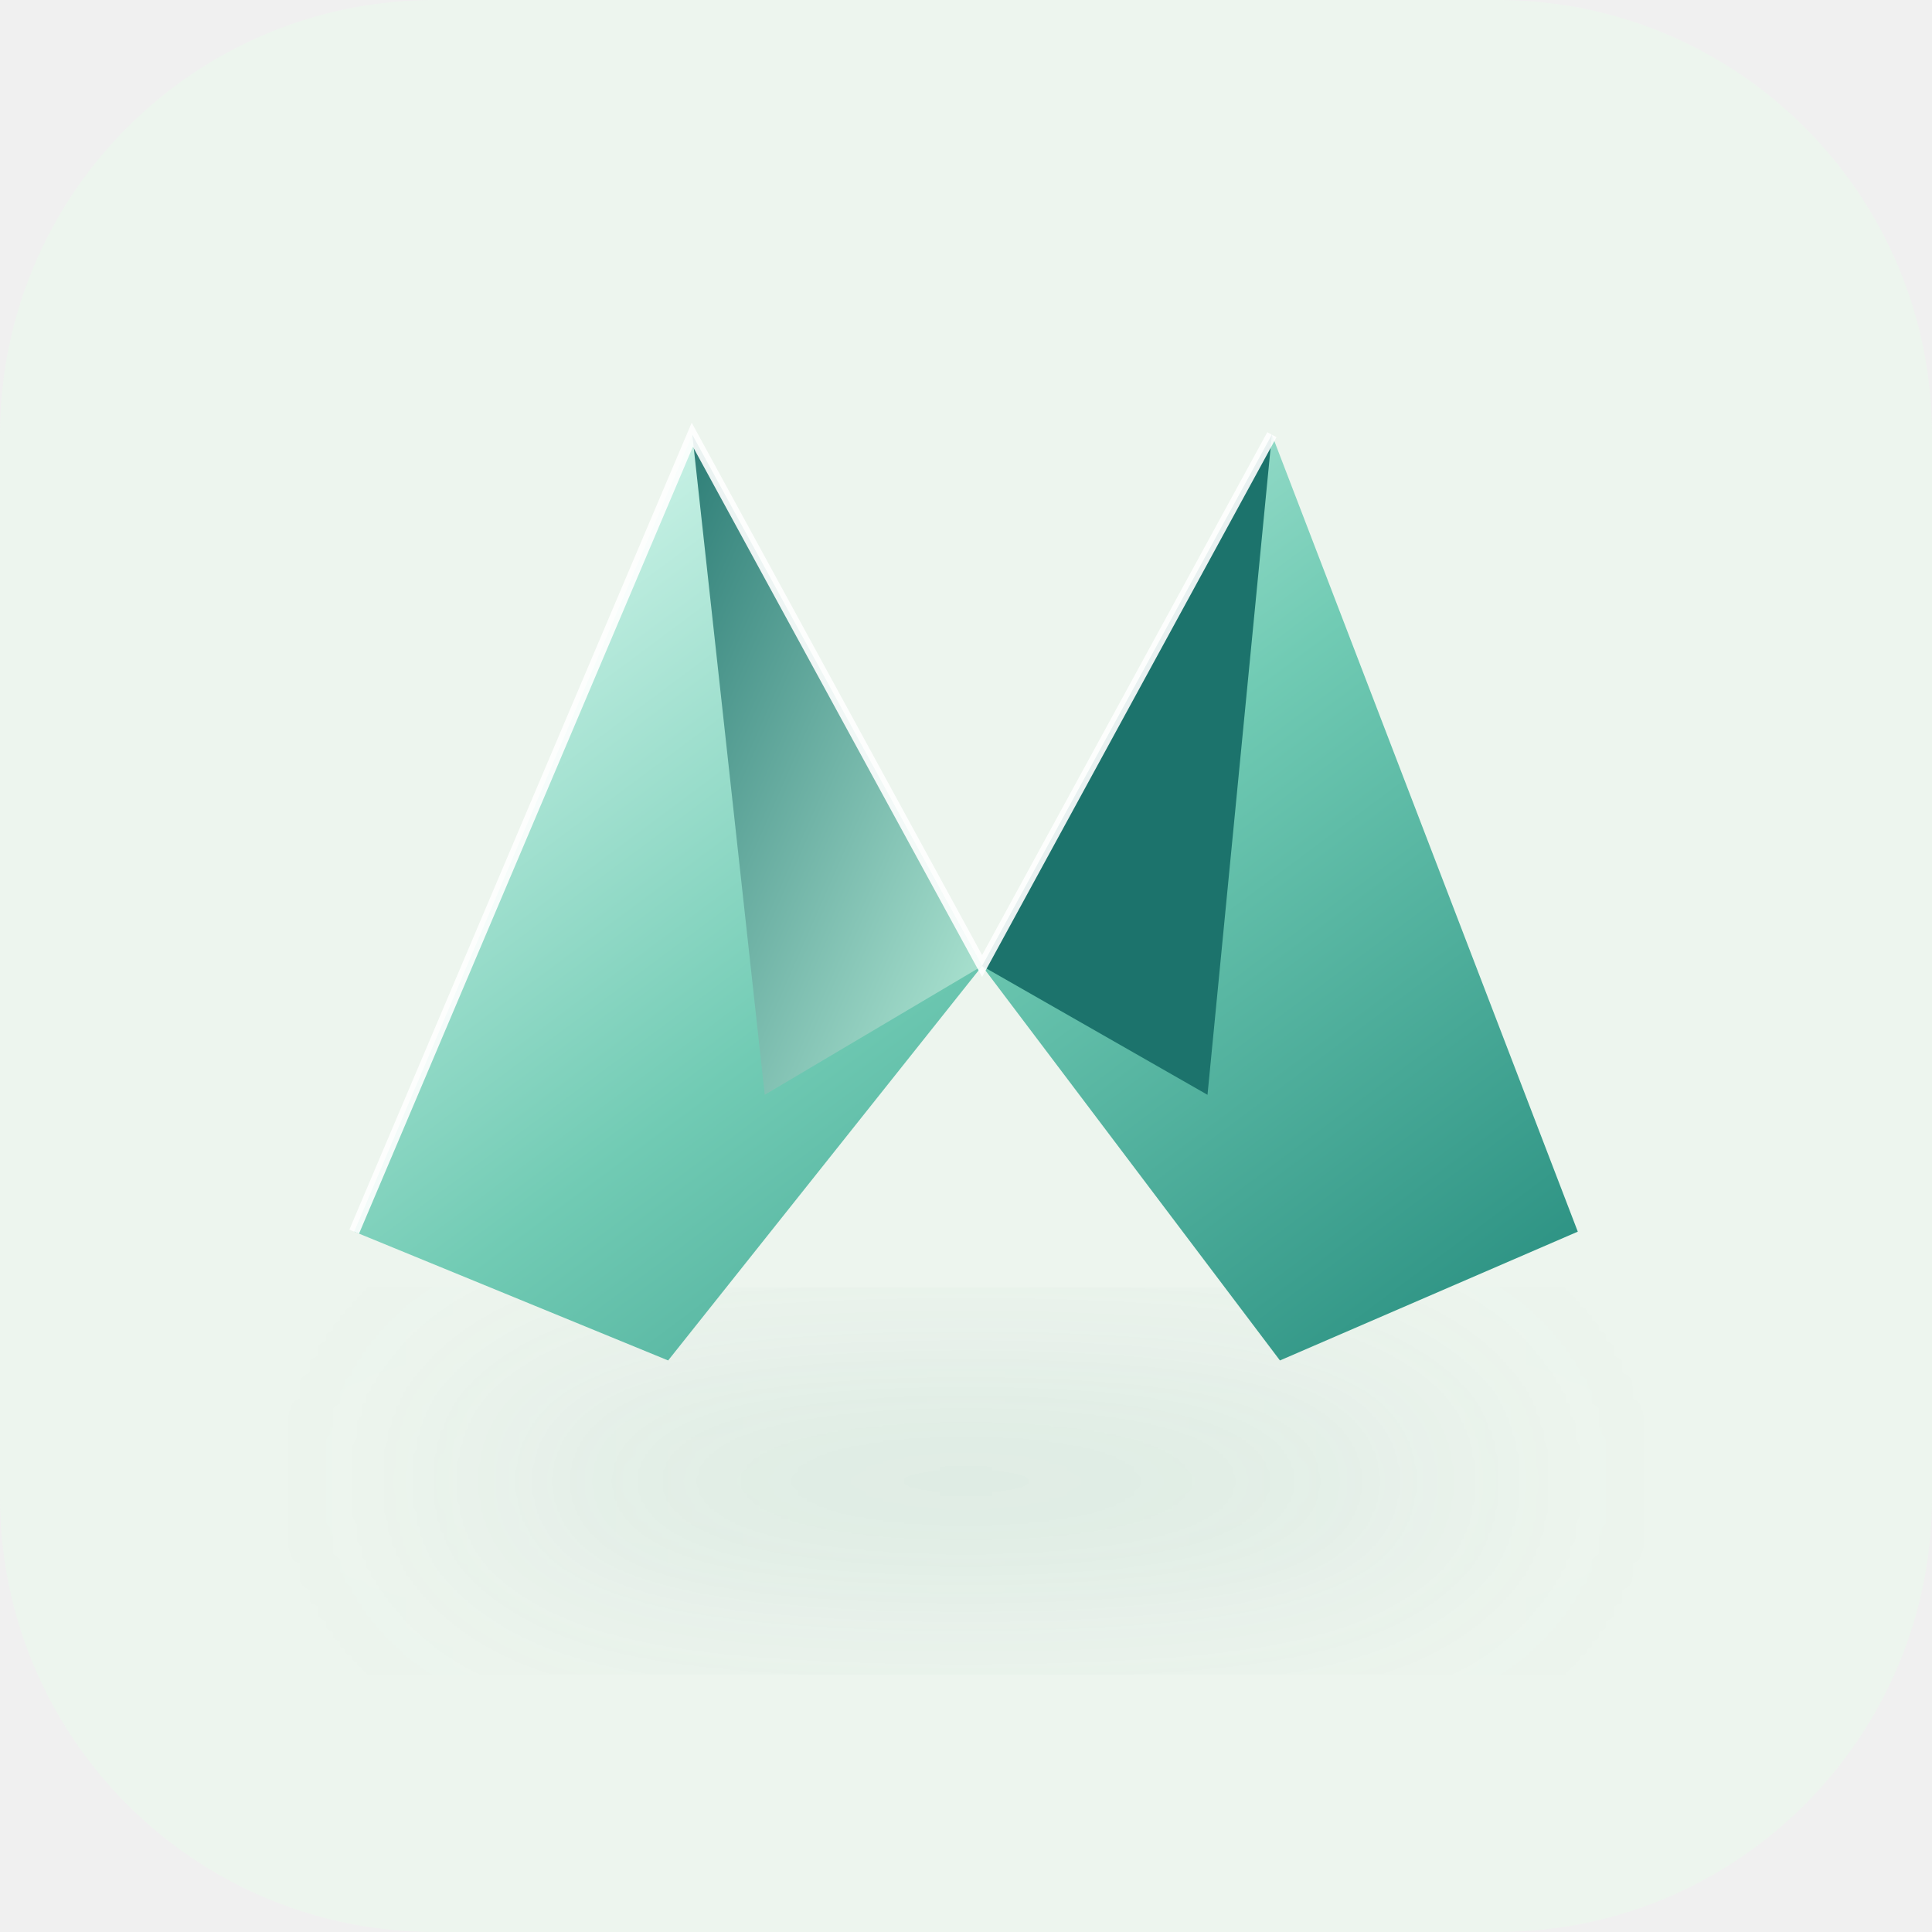
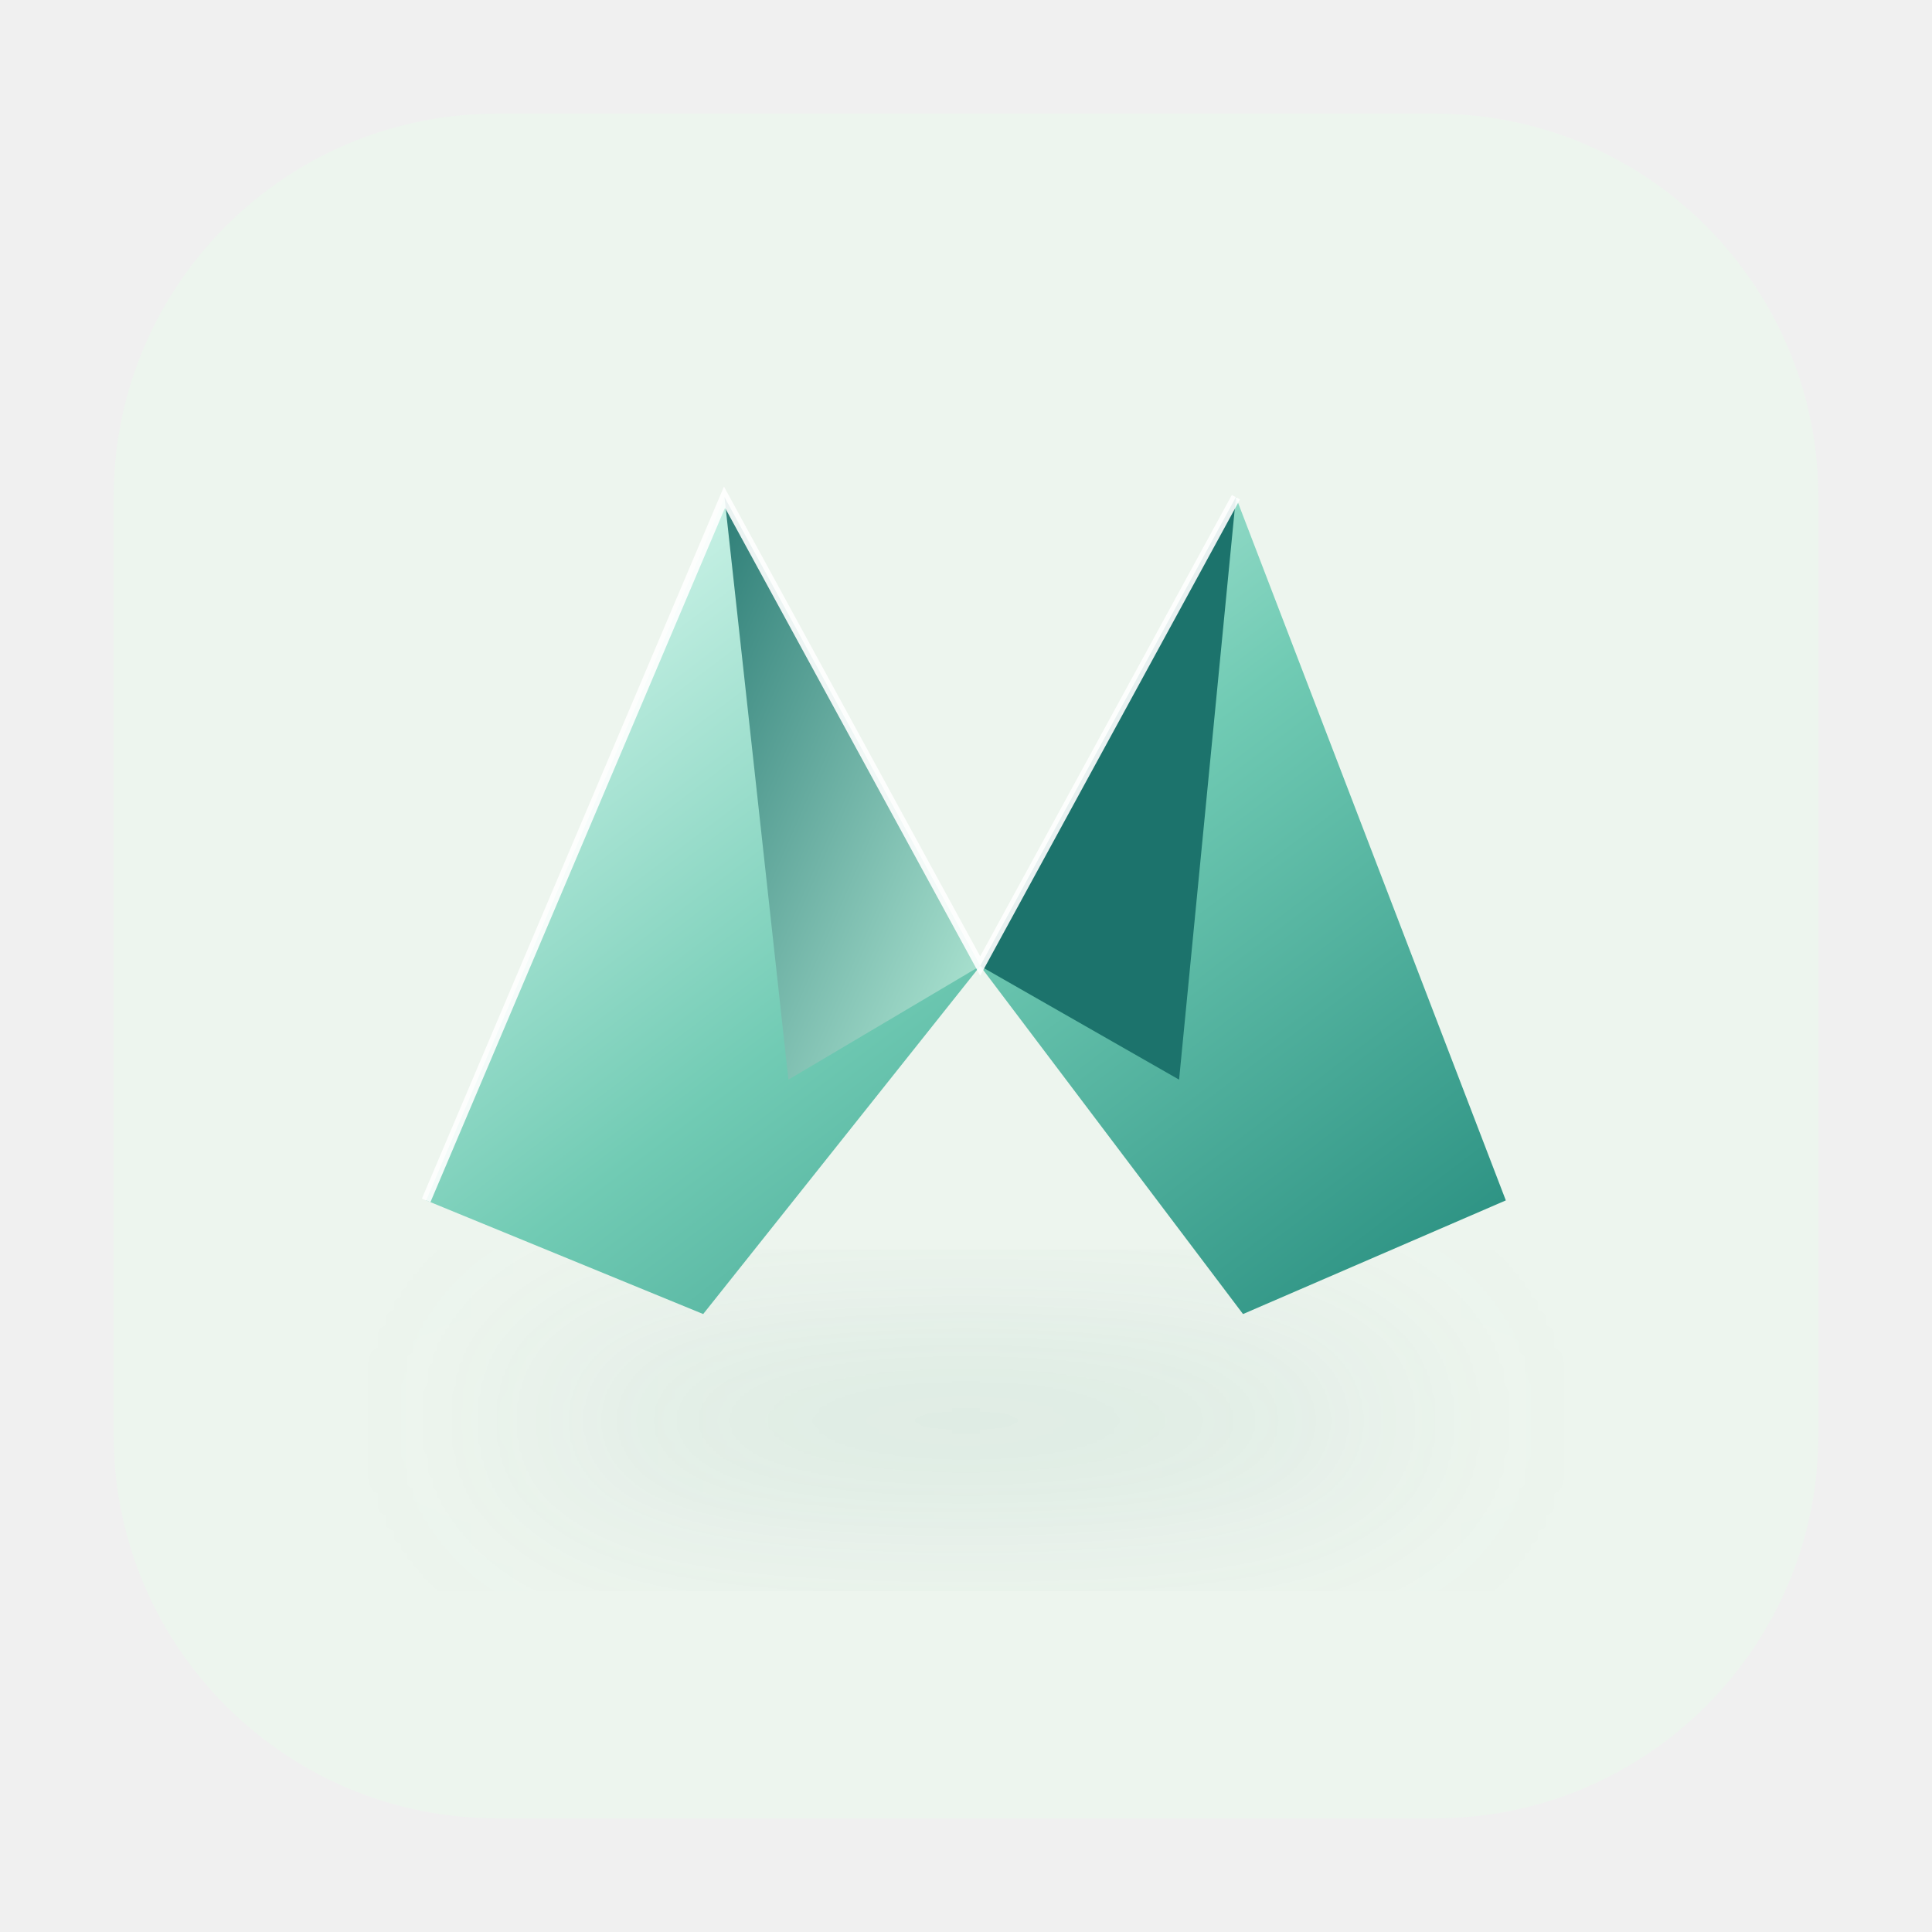
- <svg xmlns="http://www.w3.org/2000/svg" width="1024" height="1024" viewBox="70 25 240 240" role="img" aria-label="Vela Folded light app icon">
+ <svg xmlns="http://www.w3.org/2000/svg" width="1024" height="1024" viewBox="54 9 272 272" role="img" aria-label="Vela Folded light app icon">
  <defs>
    <linearGradient id="mint" x1="0" y1="0" x2="1" y2="1">
      <stop offset="0" stop-color="#e7fff7" />
      <stop offset="0.5" stop-color="#71cbb4" />
      <stop offset="1" stop-color="#248b7d" />
    </linearGradient>
    <linearGradient id="shade" x1="0" y1="0" x2="1" y2="1">
      <stop offset="0" stop-color="#2e7e77" />
      <stop offset="1" stop-color="#b4ead7" />
    </linearGradient>
    <filter id="blur" x="-100%" y="-100%" width="300%" height="300%">
      <feGaussianBlur stdDeviation="14" />
    </filter>
  </defs>
  <rect x="70" y="25" width="240" height="240" rx="54" fill="#edf5ee" />
  <ellipse cx="190" cy="209" rx="64" ry="8" fill="#478978" opacity=".18" filter="url(#blur)" />
  <g class="float">
    <path d="M114 178L156 79L192 145L228 79L266 178L229 194L192 145L153 194Z" fill="url(#mint)" stroke="none" />
    <path d="M156 79L165 161L192 145Z" fill="url(#shade)" stroke="none" />
    <path d="M228 79L220 161L192 145Z" fill="#1c736c" stroke="none" />
    <path d="M114 178L156 79L192 145L228 79" fill="none" stroke="#fff" stroke-width="1.3" opacity=".9" />
  </g>
</svg>
